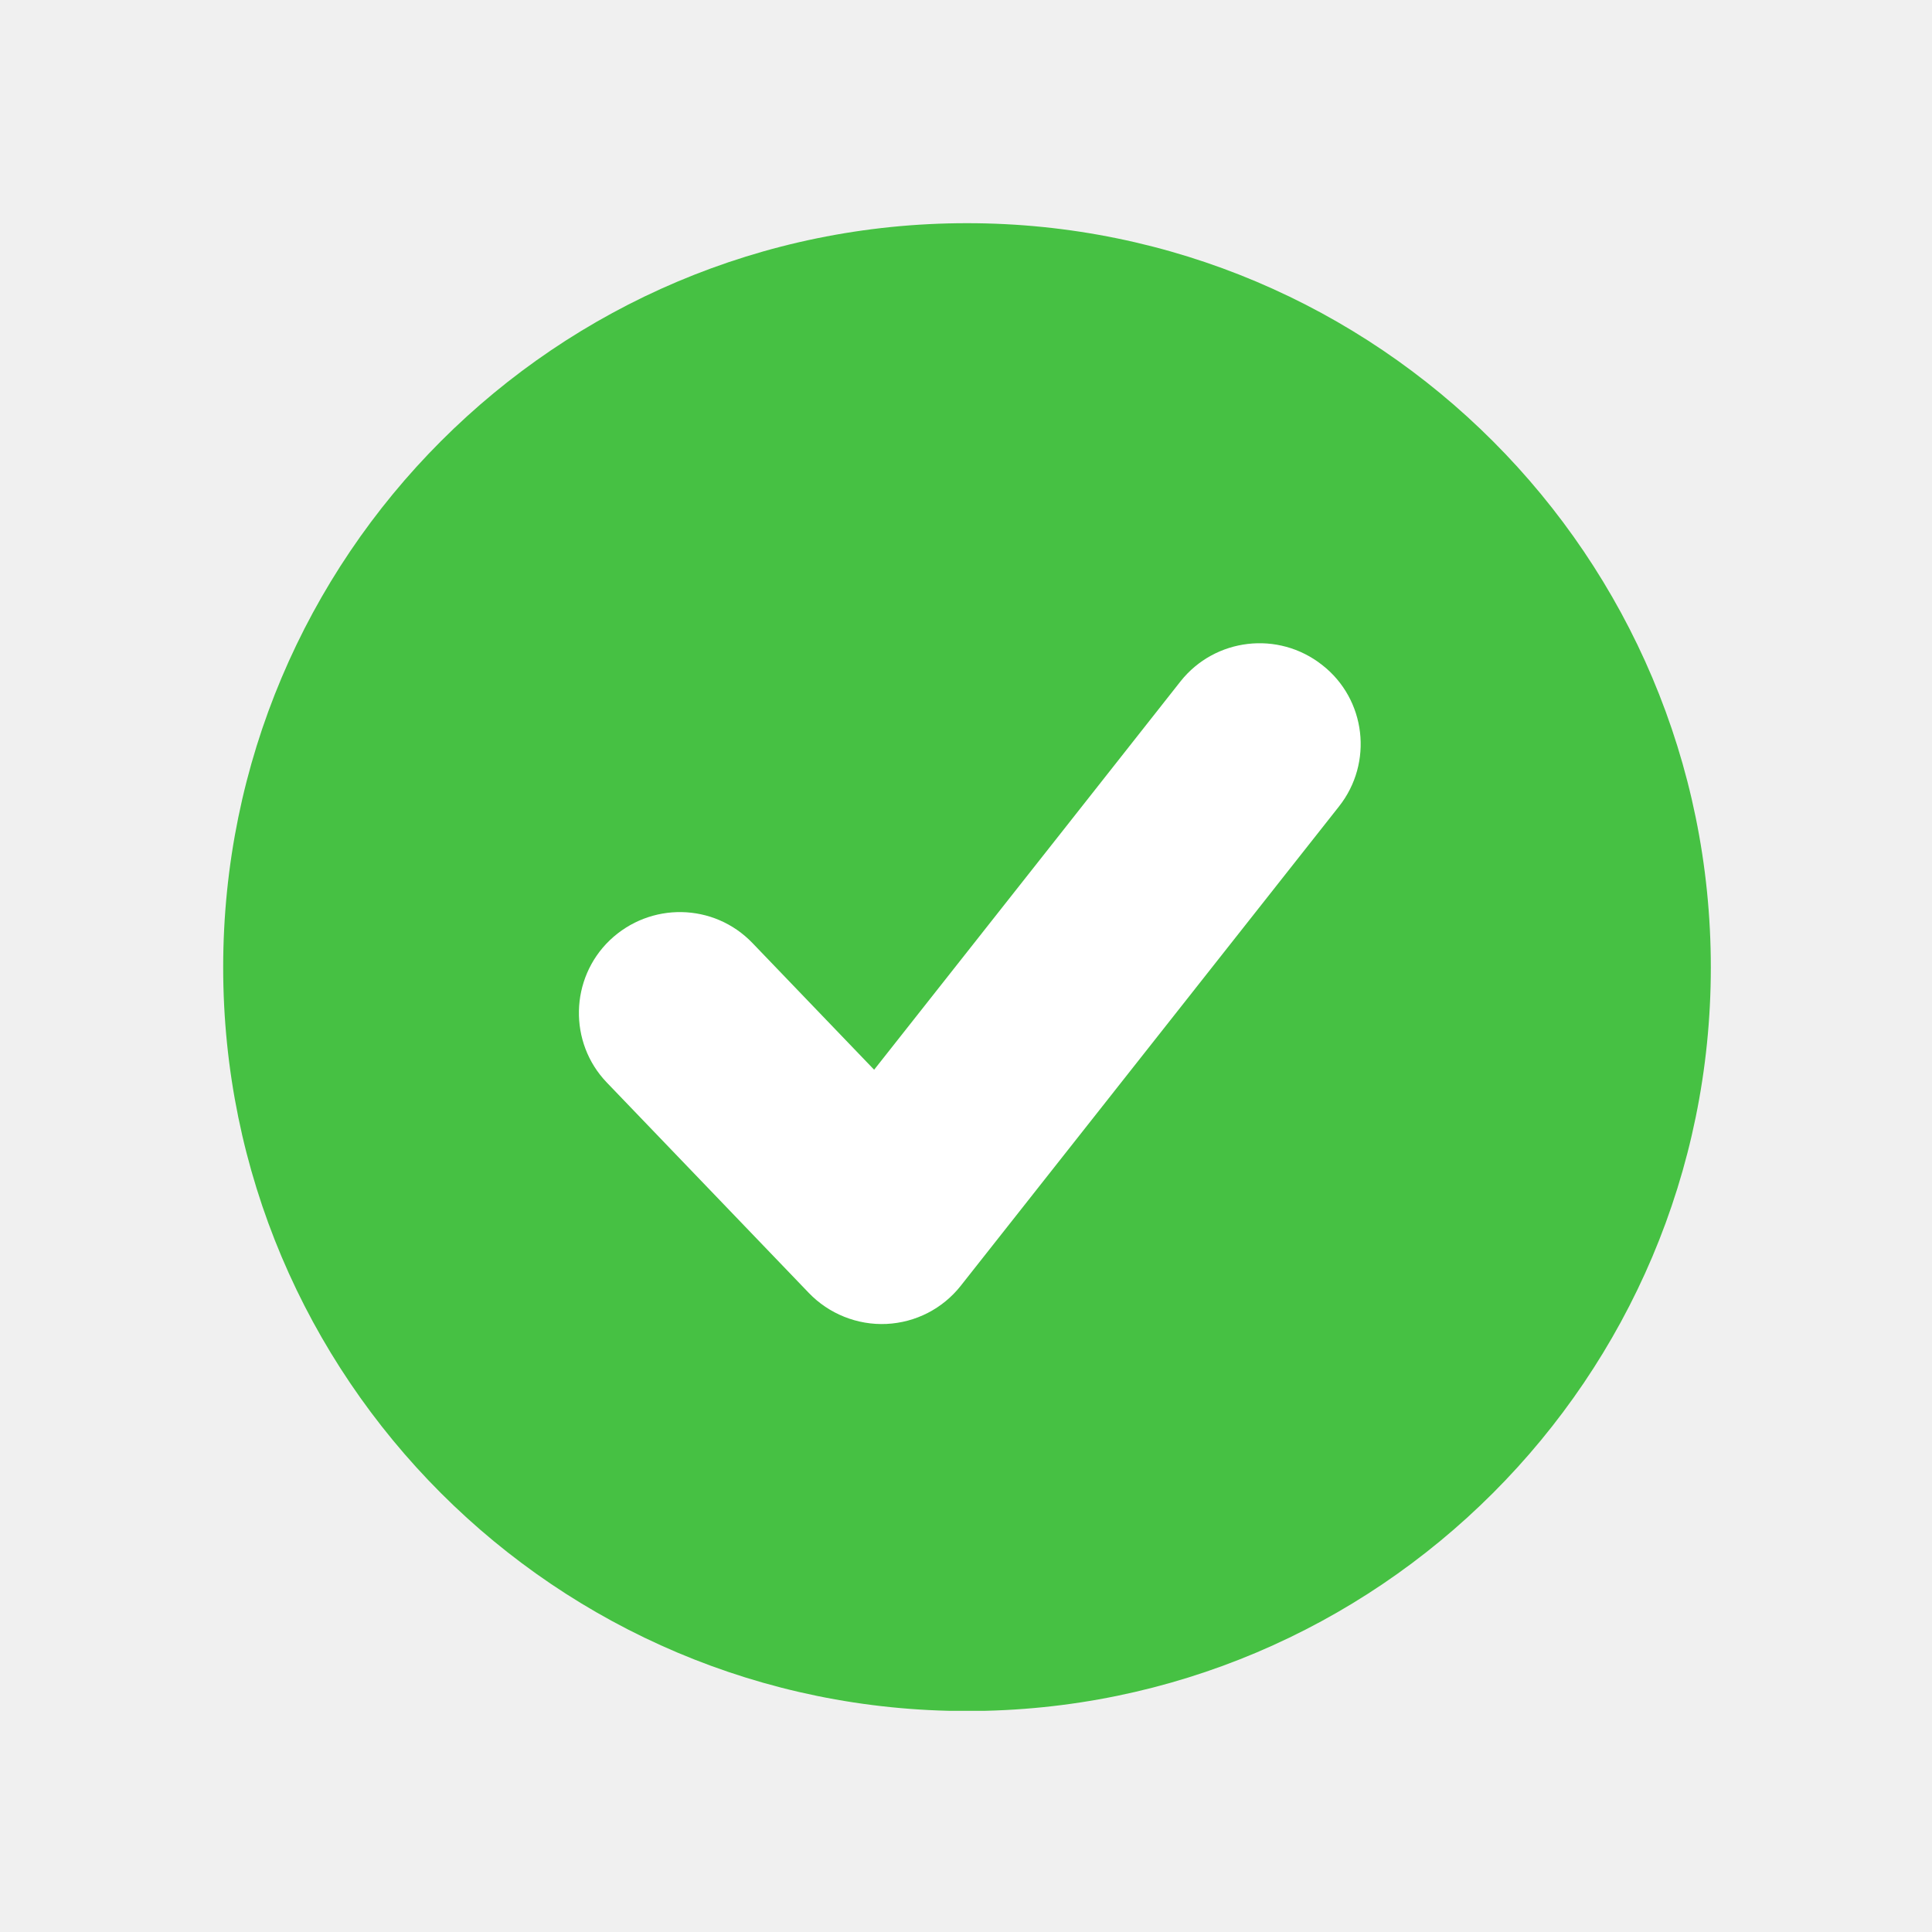
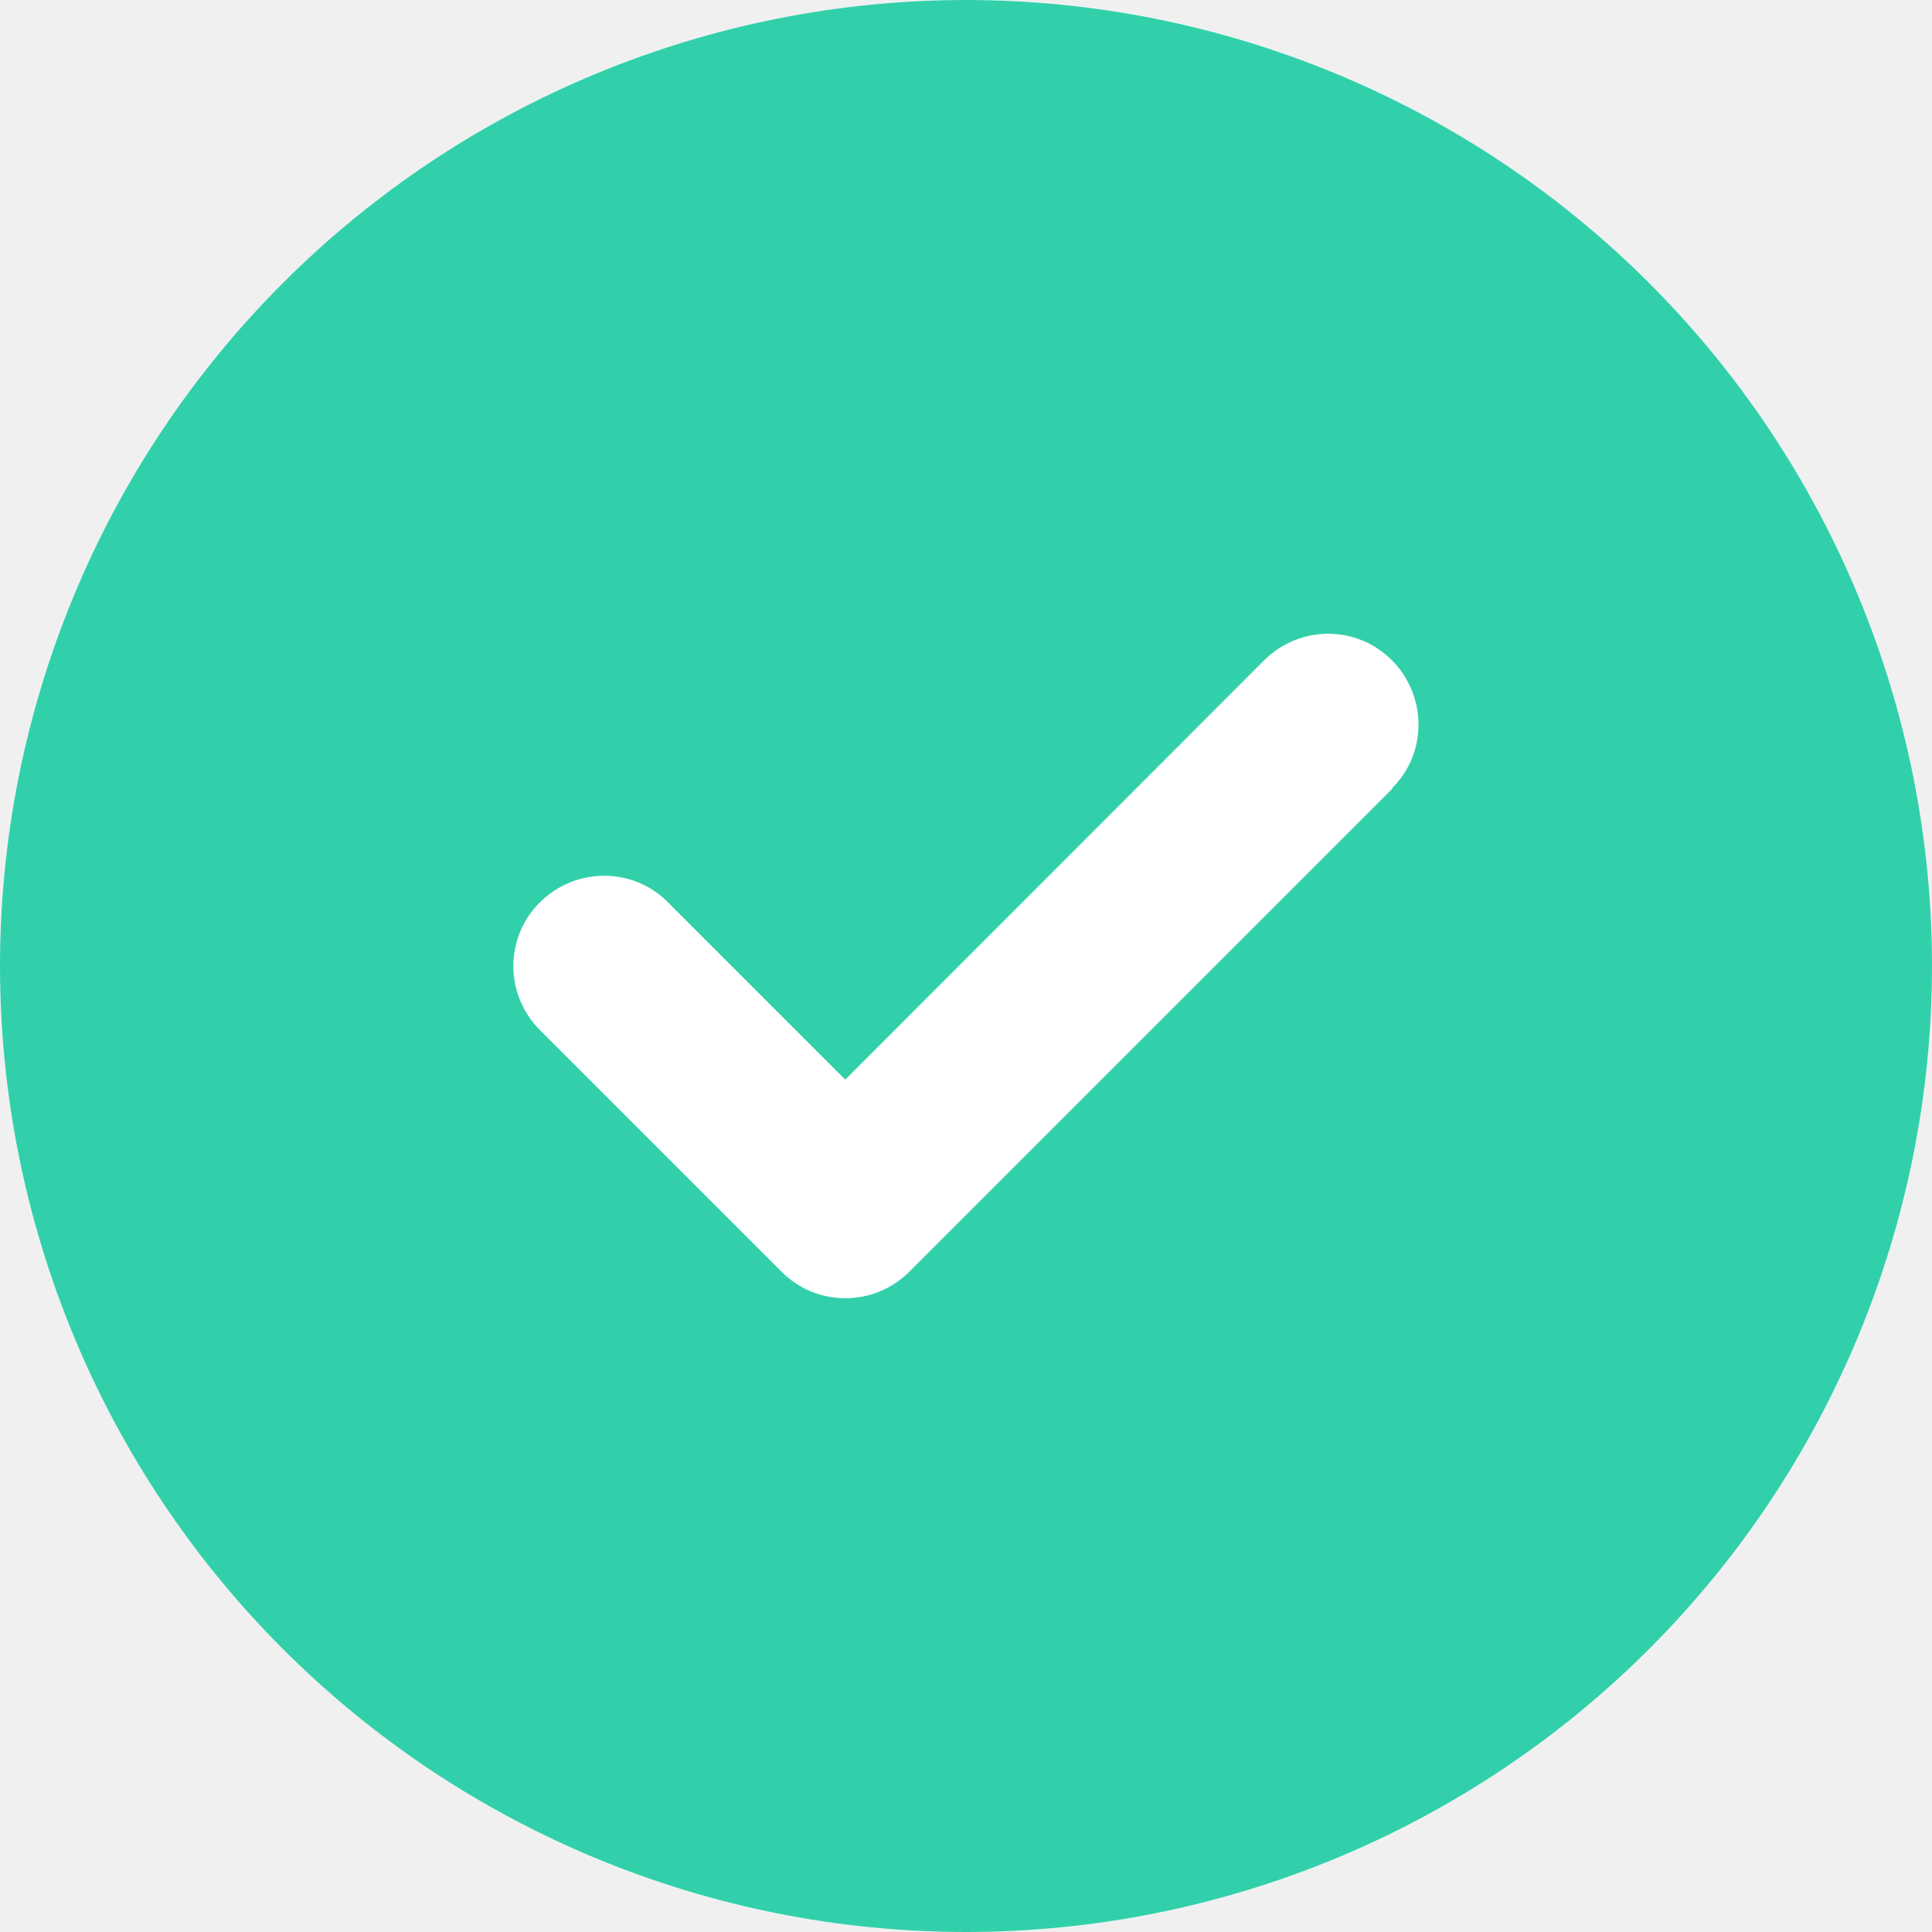
- <svg xmlns="http://www.w3.org/2000/svg" width="100" zoomAndPan="magnify" viewBox="0 0 75 75" height="100" preserveAspectRatio="xMidYMid meet" version="1.0">
-   <defs>
-     <clipPath id="fb74bdb8dc">
-       <path d="M 8.664 8.664 L 66.414 8.664 L 66.414 66.414 L 8.664 66.414 Z M 8.664 8.664 " clip-rule="nonzero" />
-     </clipPath>
-   </defs>
-   <g clip-path="url(#fb74bdb8dc)">
-     <path fill="#46c143" d="M 66.414 37.555 C 66.414 53.488 53.477 66.422 37.539 66.422 C 21.582 66.422 8.664 53.488 8.664 37.555 C 8.664 21.598 21.582 8.664 37.539 8.664 C 53.477 8.664 66.414 21.598 66.414 37.555 Z M 66.414 37.555 " fill-opacity="1" fill-rule="nonzero" />
-   </g>
-   <path fill="#ffffff" d="M 45.832 26.445 C 45.832 26.445 37.59 36.902 33.934 41.527 C 31.676 39.172 29.211 36.609 29.211 36.609 C 27.711 35.047 25.242 35.004 23.672 36.5 C 22.121 37.988 22.066 40.477 23.559 42.027 L 31.398 50.191 C 32.176 51.004 33.289 51.449 34.414 51.395 C 35.547 51.34 36.59 50.805 37.293 49.918 L 51.977 31.309 C 53.32 29.613 53.031 27.145 51.328 25.816 C 49.621 24.469 47.164 24.77 45.832 26.445 Z M 45.832 26.445 " fill-opacity="1" fill-rule="nonzero" />
+ <svg xmlns="http://www.w3.org/2000/svg" width="40" height="40" viewBox="0 0 40 40" fill="none">
+   <circle cx="20" cy="20" r="20" fill="white" />
+   <path d="M20 40C25.304 40 30.391 37.893 34.142 34.142C37.893 30.391 40 25.304 40 20C40 14.696 37.893 9.609 34.142 5.858C30.391 2.107 25.304 0 20 0C14.696 0 9.609 2.107 5.858 5.858C2.107 9.609 0 14.696 0 20C0 25.304 2.107 30.391 5.858 34.142C9.609 37.893 14.696 40 20 40ZM28.828 16.328L18.828 26.328C18.094 27.062 16.906 27.062 16.18 26.328L11.18 21.328C10.445 20.594 10.445 19.406 11.18 18.68C11.914 17.953 13.102 17.945 13.828 18.68L17.5 22.352L26.172 13.672C26.906 12.938 28.094 12.938 28.82 13.672C29.547 14.406 29.555 15.594 28.82 16.32L28.828 16.328Z" fill="#32D0AA" />
</svg>
